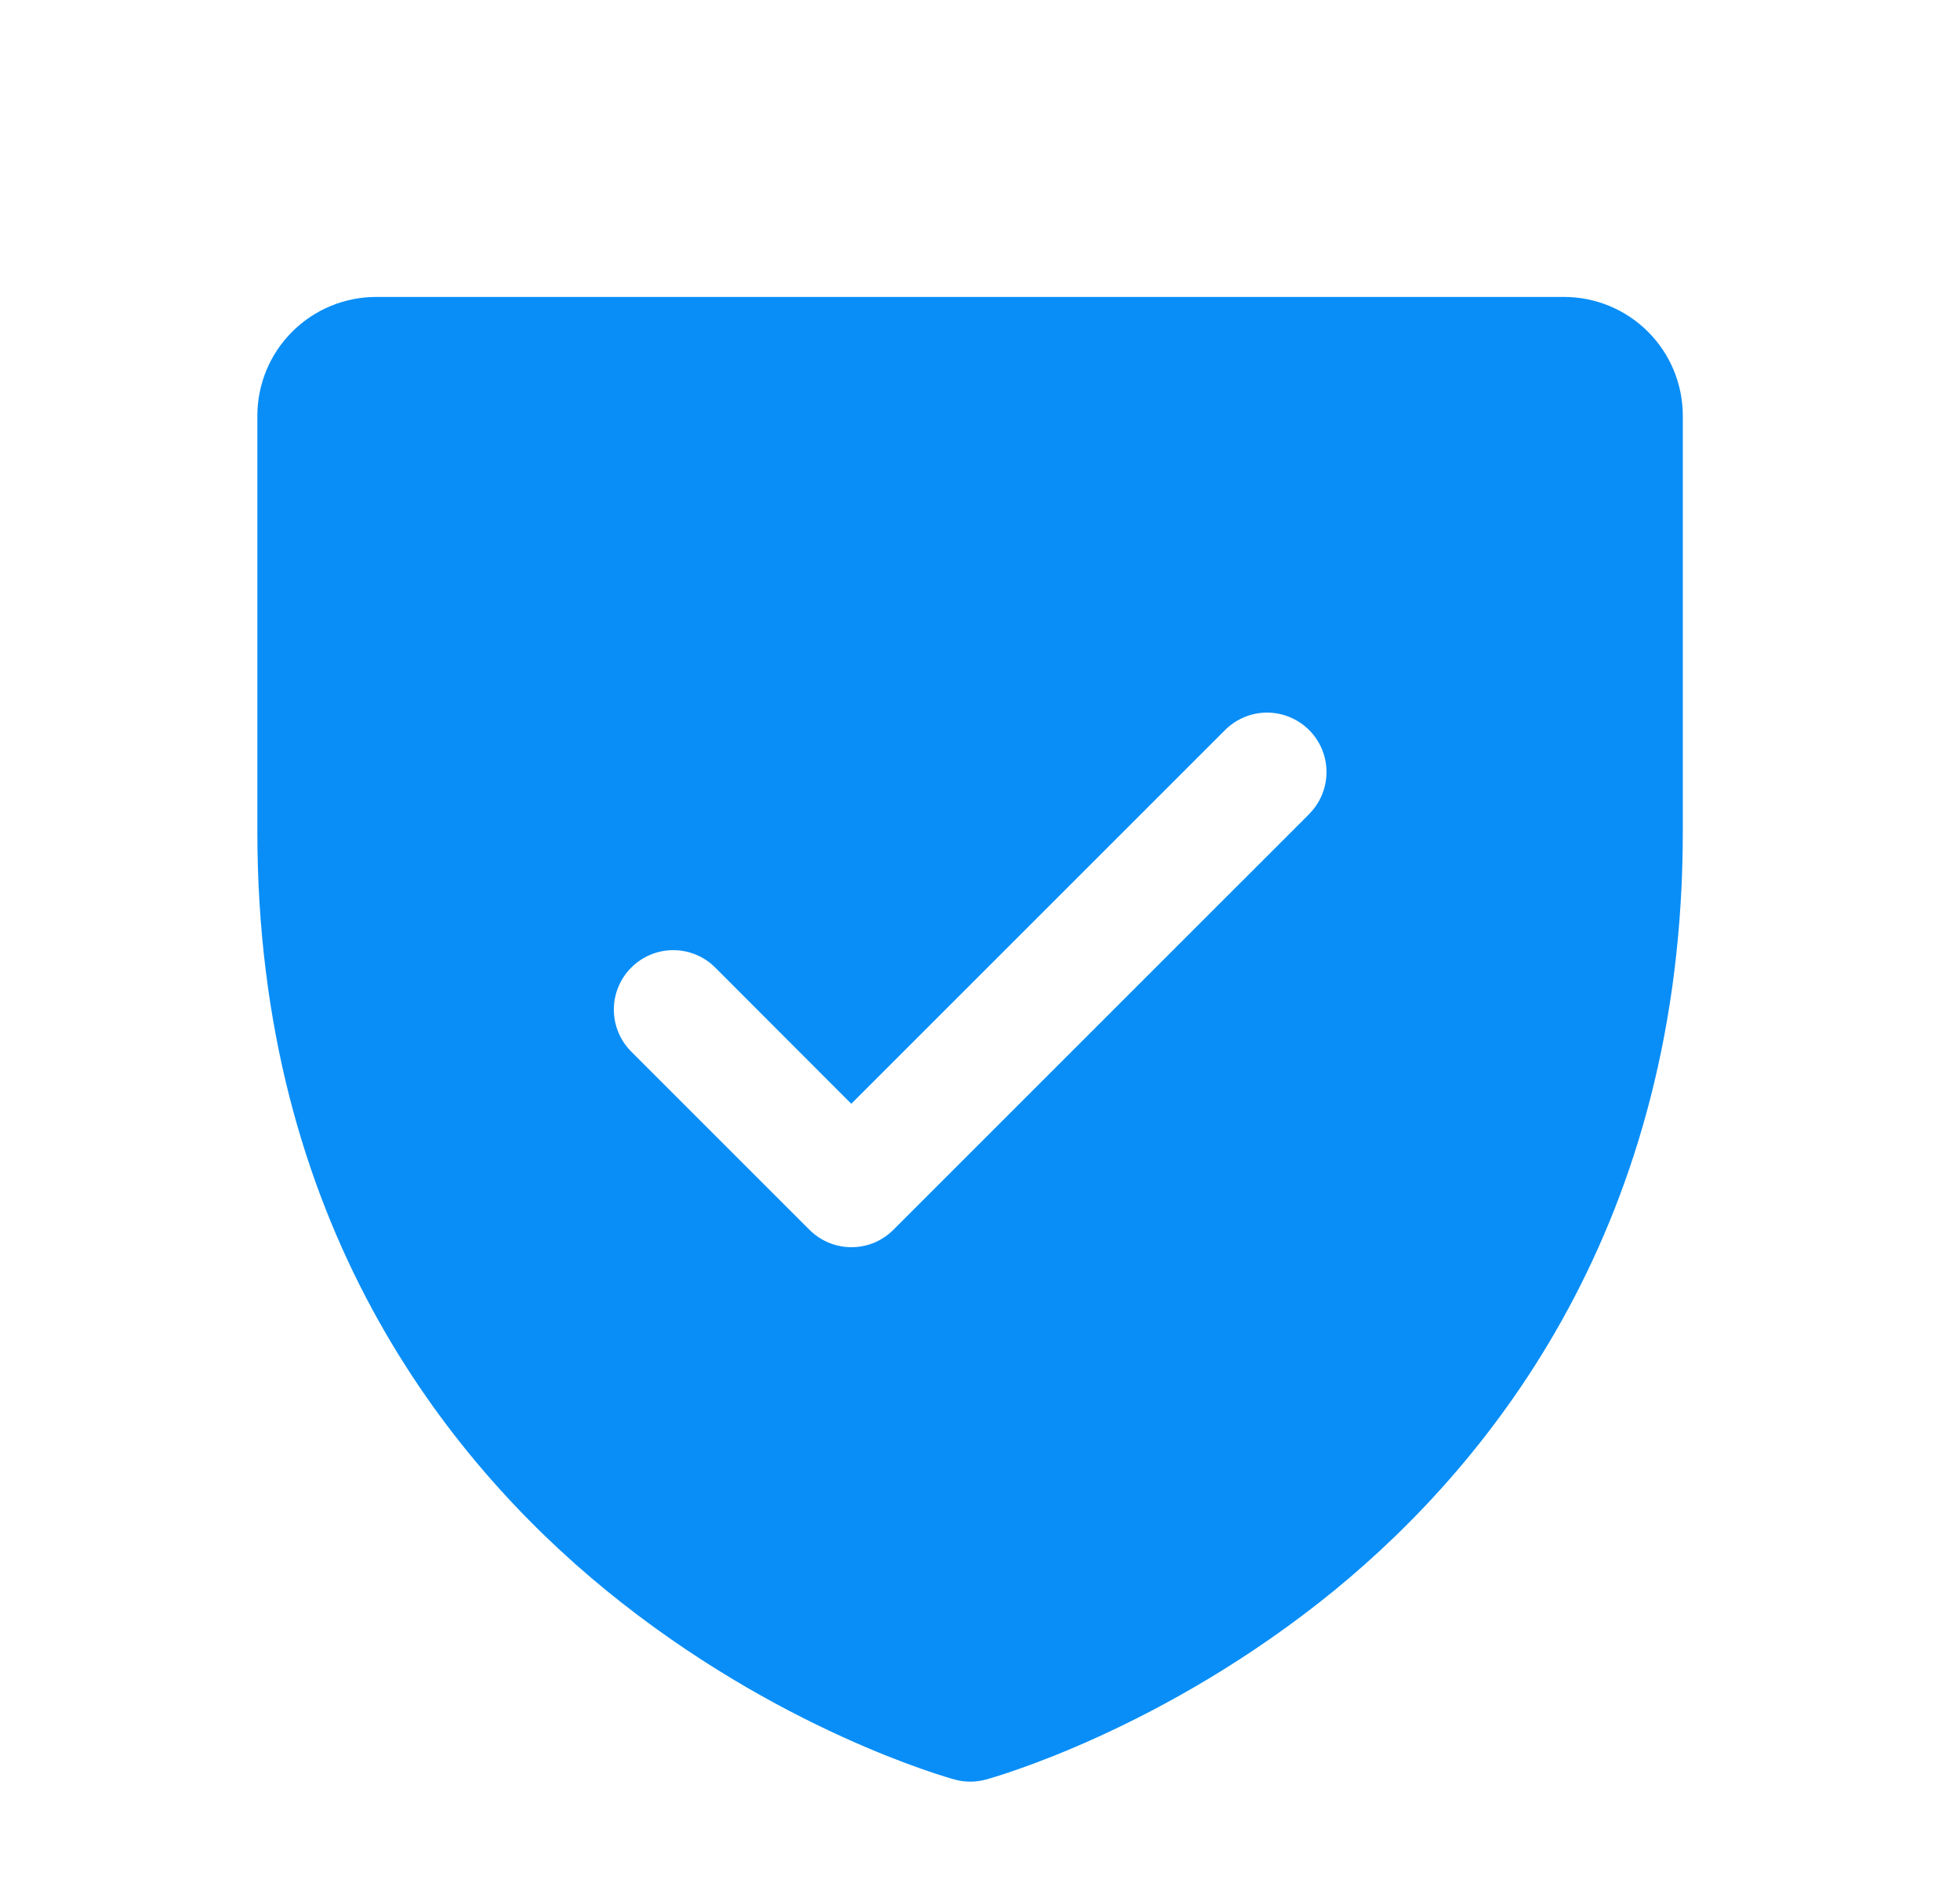
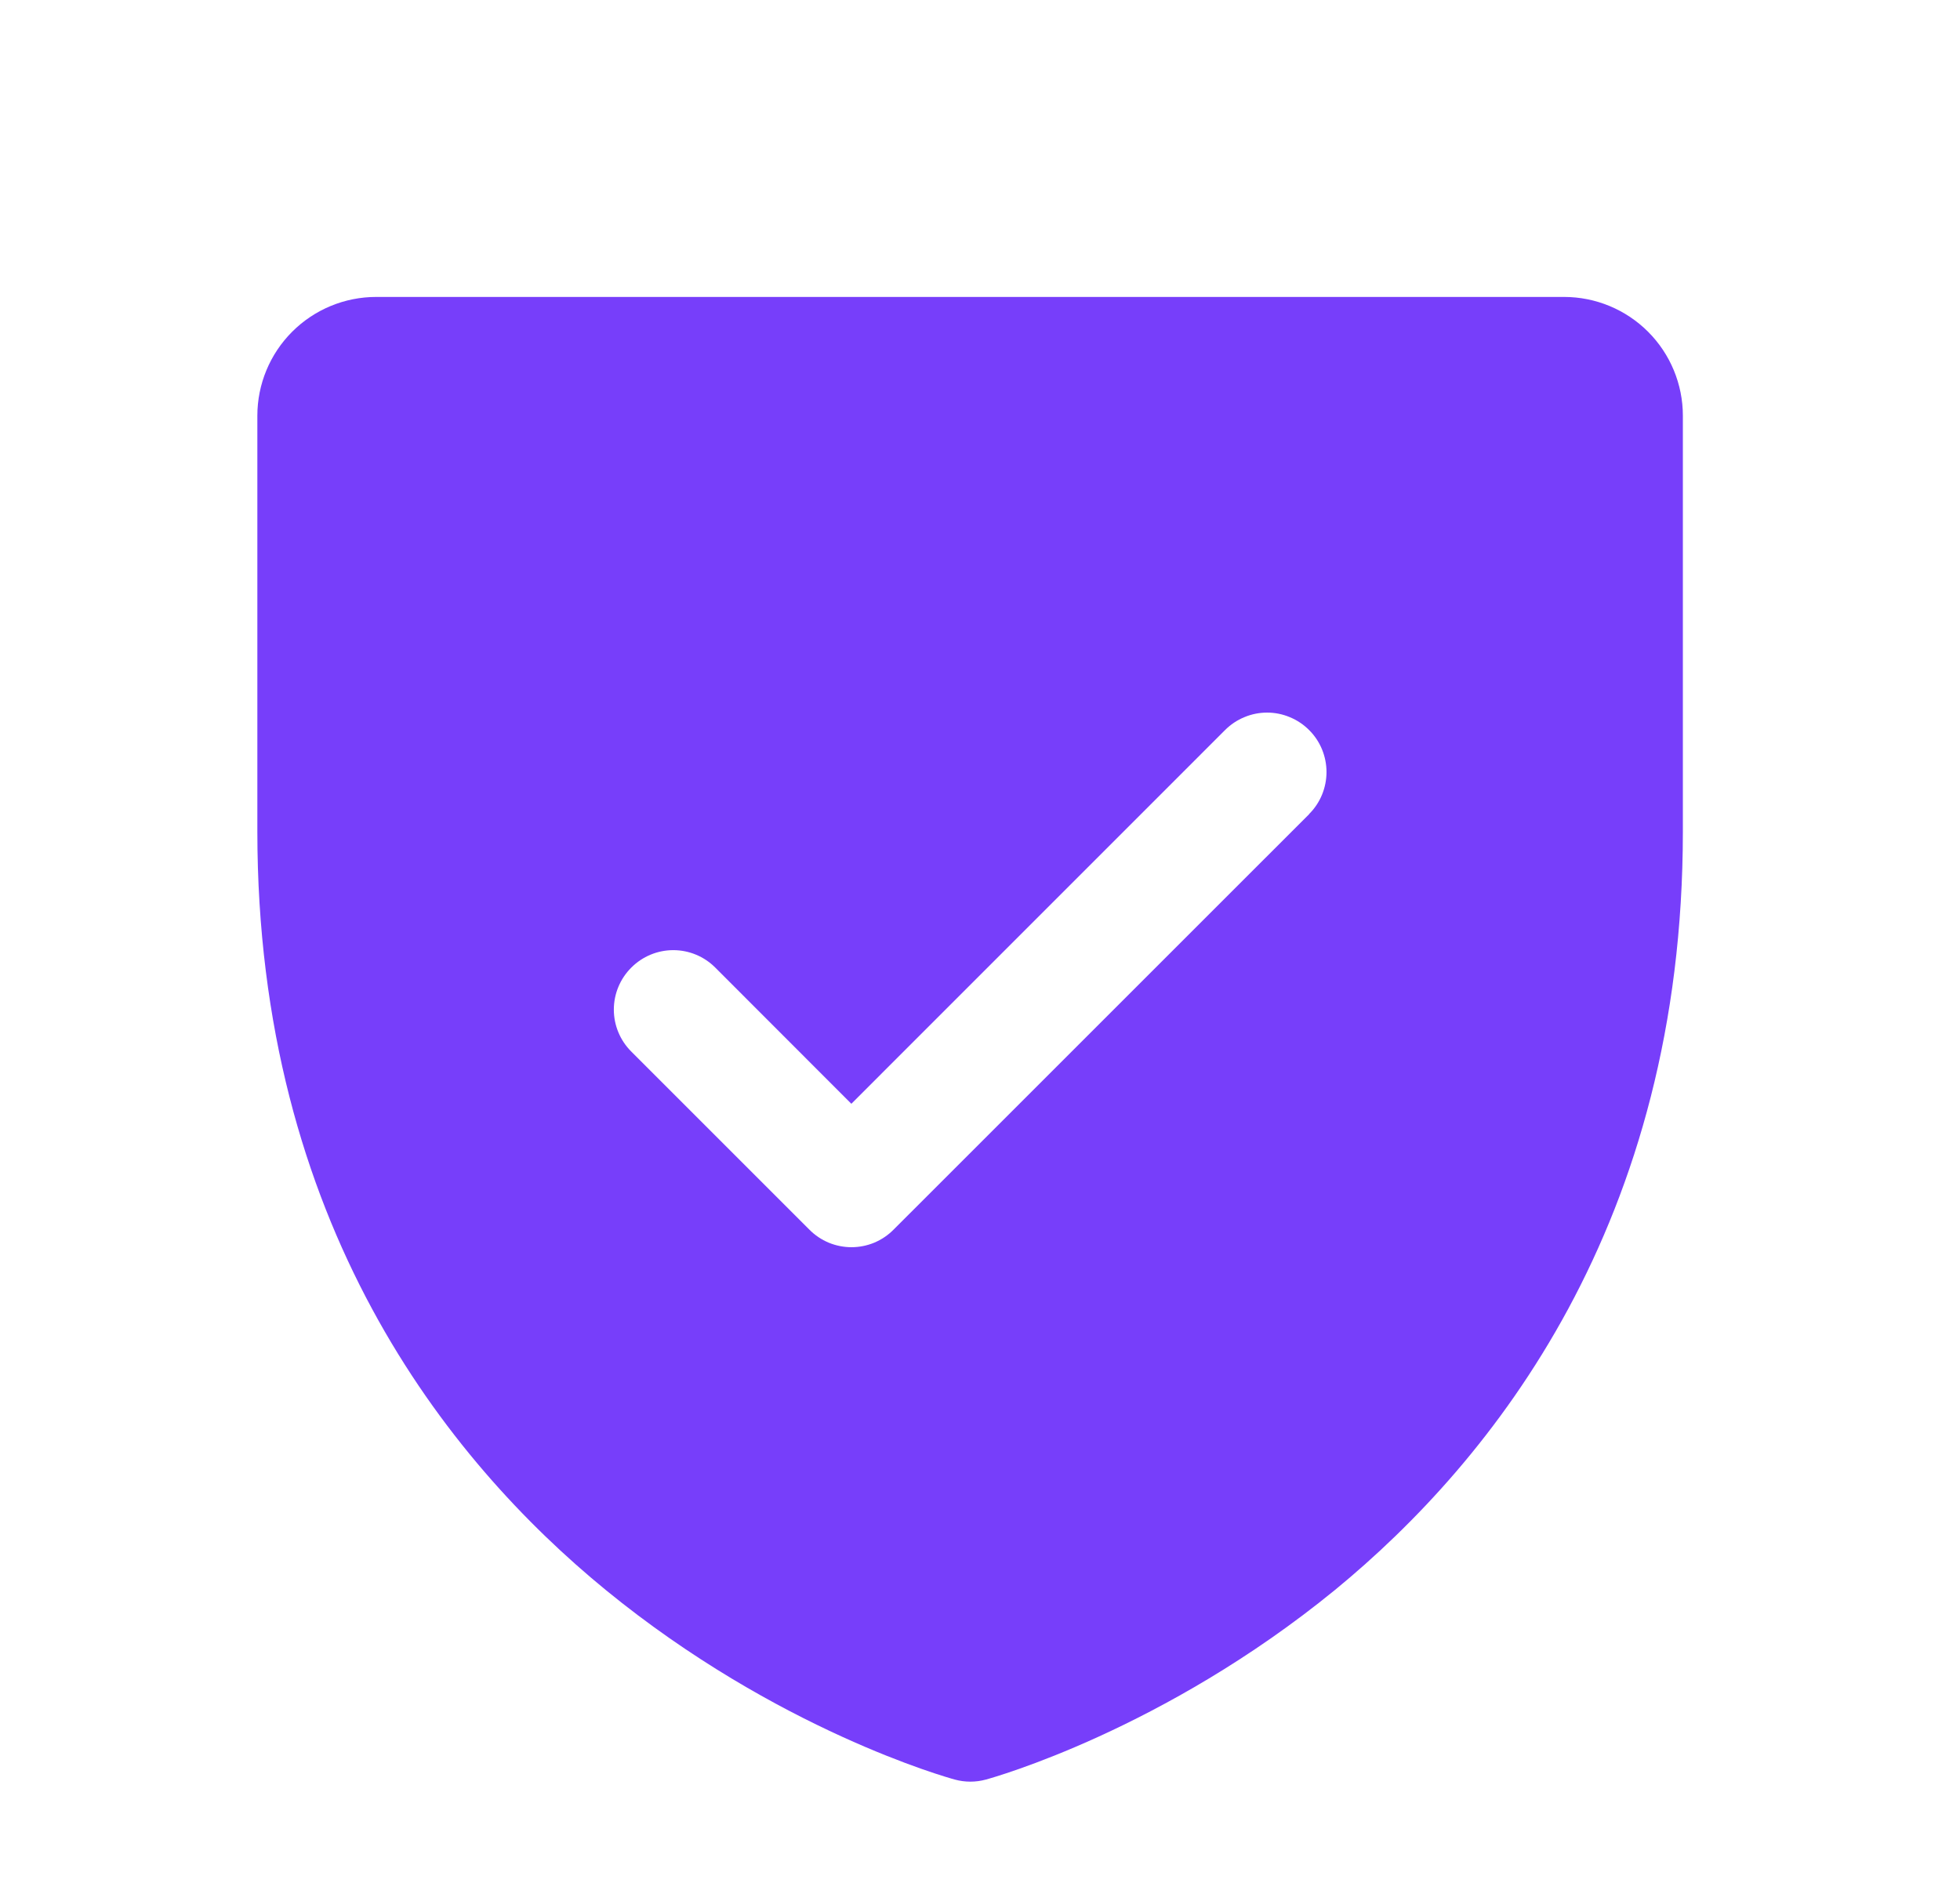
<svg xmlns="http://www.w3.org/2000/svg" width="33" height="32" viewBox="0 0 33 32" fill="none">
-   <g id="ShieldCheck">
-     <path id="Vector" d="M26.333 5H6.333C5.803 5 5.294 5.211 4.919 5.586C4.544 5.961 4.333 6.47 4.333 7V14C4.333 20.59 7.523 24.584 10.2 26.774C13.082 29.131 15.95 29.931 16.075 29.965C16.246 30.012 16.428 30.012 16.599 29.965C16.724 29.931 19.588 29.131 22.474 26.774C25.143 24.584 28.333 20.59 28.333 14V7C28.333 6.47 28.122 5.961 27.747 5.586C27.372 5.211 26.864 5 26.333 5ZM22.043 13.707L15.043 20.707C14.95 20.8 14.84 20.874 14.719 20.925C14.597 20.975 14.467 21.001 14.336 21.001C14.204 21.001 14.074 20.975 13.953 20.925C13.831 20.874 13.721 20.8 13.628 20.707L10.628 17.707C10.441 17.52 10.335 17.265 10.335 17C10.335 16.735 10.441 16.48 10.628 16.293C10.816 16.105 11.07 15.999 11.336 15.999C11.601 15.999 11.856 16.105 12.043 16.293L14.333 18.586L20.626 12.293C20.719 12.2 20.829 12.126 20.95 12.076C21.072 12.025 21.202 11.999 21.333 11.999C21.465 11.999 21.595 12.025 21.716 12.076C21.837 12.126 21.948 12.2 22.041 12.293C22.134 12.385 22.207 12.496 22.258 12.617C22.308 12.739 22.334 12.869 22.334 13C22.334 13.131 22.308 13.261 22.258 13.383C22.207 13.504 22.134 13.615 22.041 13.707H22.043Z" fill="#098EF7" />
-   </g>
+   <path d="M26.334 5H6.333C5.803 5 5.294 5.211 4.919 5.586C4.544 5.961 4.333 6.47 4.333 7V14C4.333 20.59 7.524 24.584 10.2 26.774C13.082 29.131 15.95 29.931 16.075 29.965C16.247 30.012 16.428 30.012 16.6 29.965C16.725 29.931 19.588 29.131 22.475 26.774C25.143 24.584 28.334 20.59 28.334 14V7C28.334 6.47 28.123 5.961 27.748 5.586C27.373 5.211 26.864 5 26.334 5ZM22.044 13.707L15.043 20.707C14.951 20.8 14.84 20.874 14.719 20.925C14.598 20.975 14.467 21.001 14.336 21.001C14.205 21.001 14.075 20.975 13.953 20.925C13.832 20.874 13.721 20.8 13.629 20.707L10.629 17.707C10.441 17.52 10.335 17.265 10.335 17C10.335 16.735 10.441 16.48 10.629 16.293C10.816 16.105 11.071 15.999 11.336 15.999C11.601 15.999 11.856 16.105 12.043 16.293L14.334 18.586L20.626 12.293C20.719 12.2 20.829 12.126 20.951 12.076C21.072 12.025 21.202 11.999 21.334 11.999C21.465 11.999 21.595 12.025 21.716 12.076C21.838 12.126 21.948 12.2 22.041 12.293C22.134 12.385 22.208 12.496 22.258 12.617C22.308 12.739 22.334 12.869 22.334 13C22.334 13.131 22.308 13.261 22.258 13.383C22.208 13.504 22.134 13.615 22.041 13.707H22.044Z" fill="#773EFA" />
</svg>
